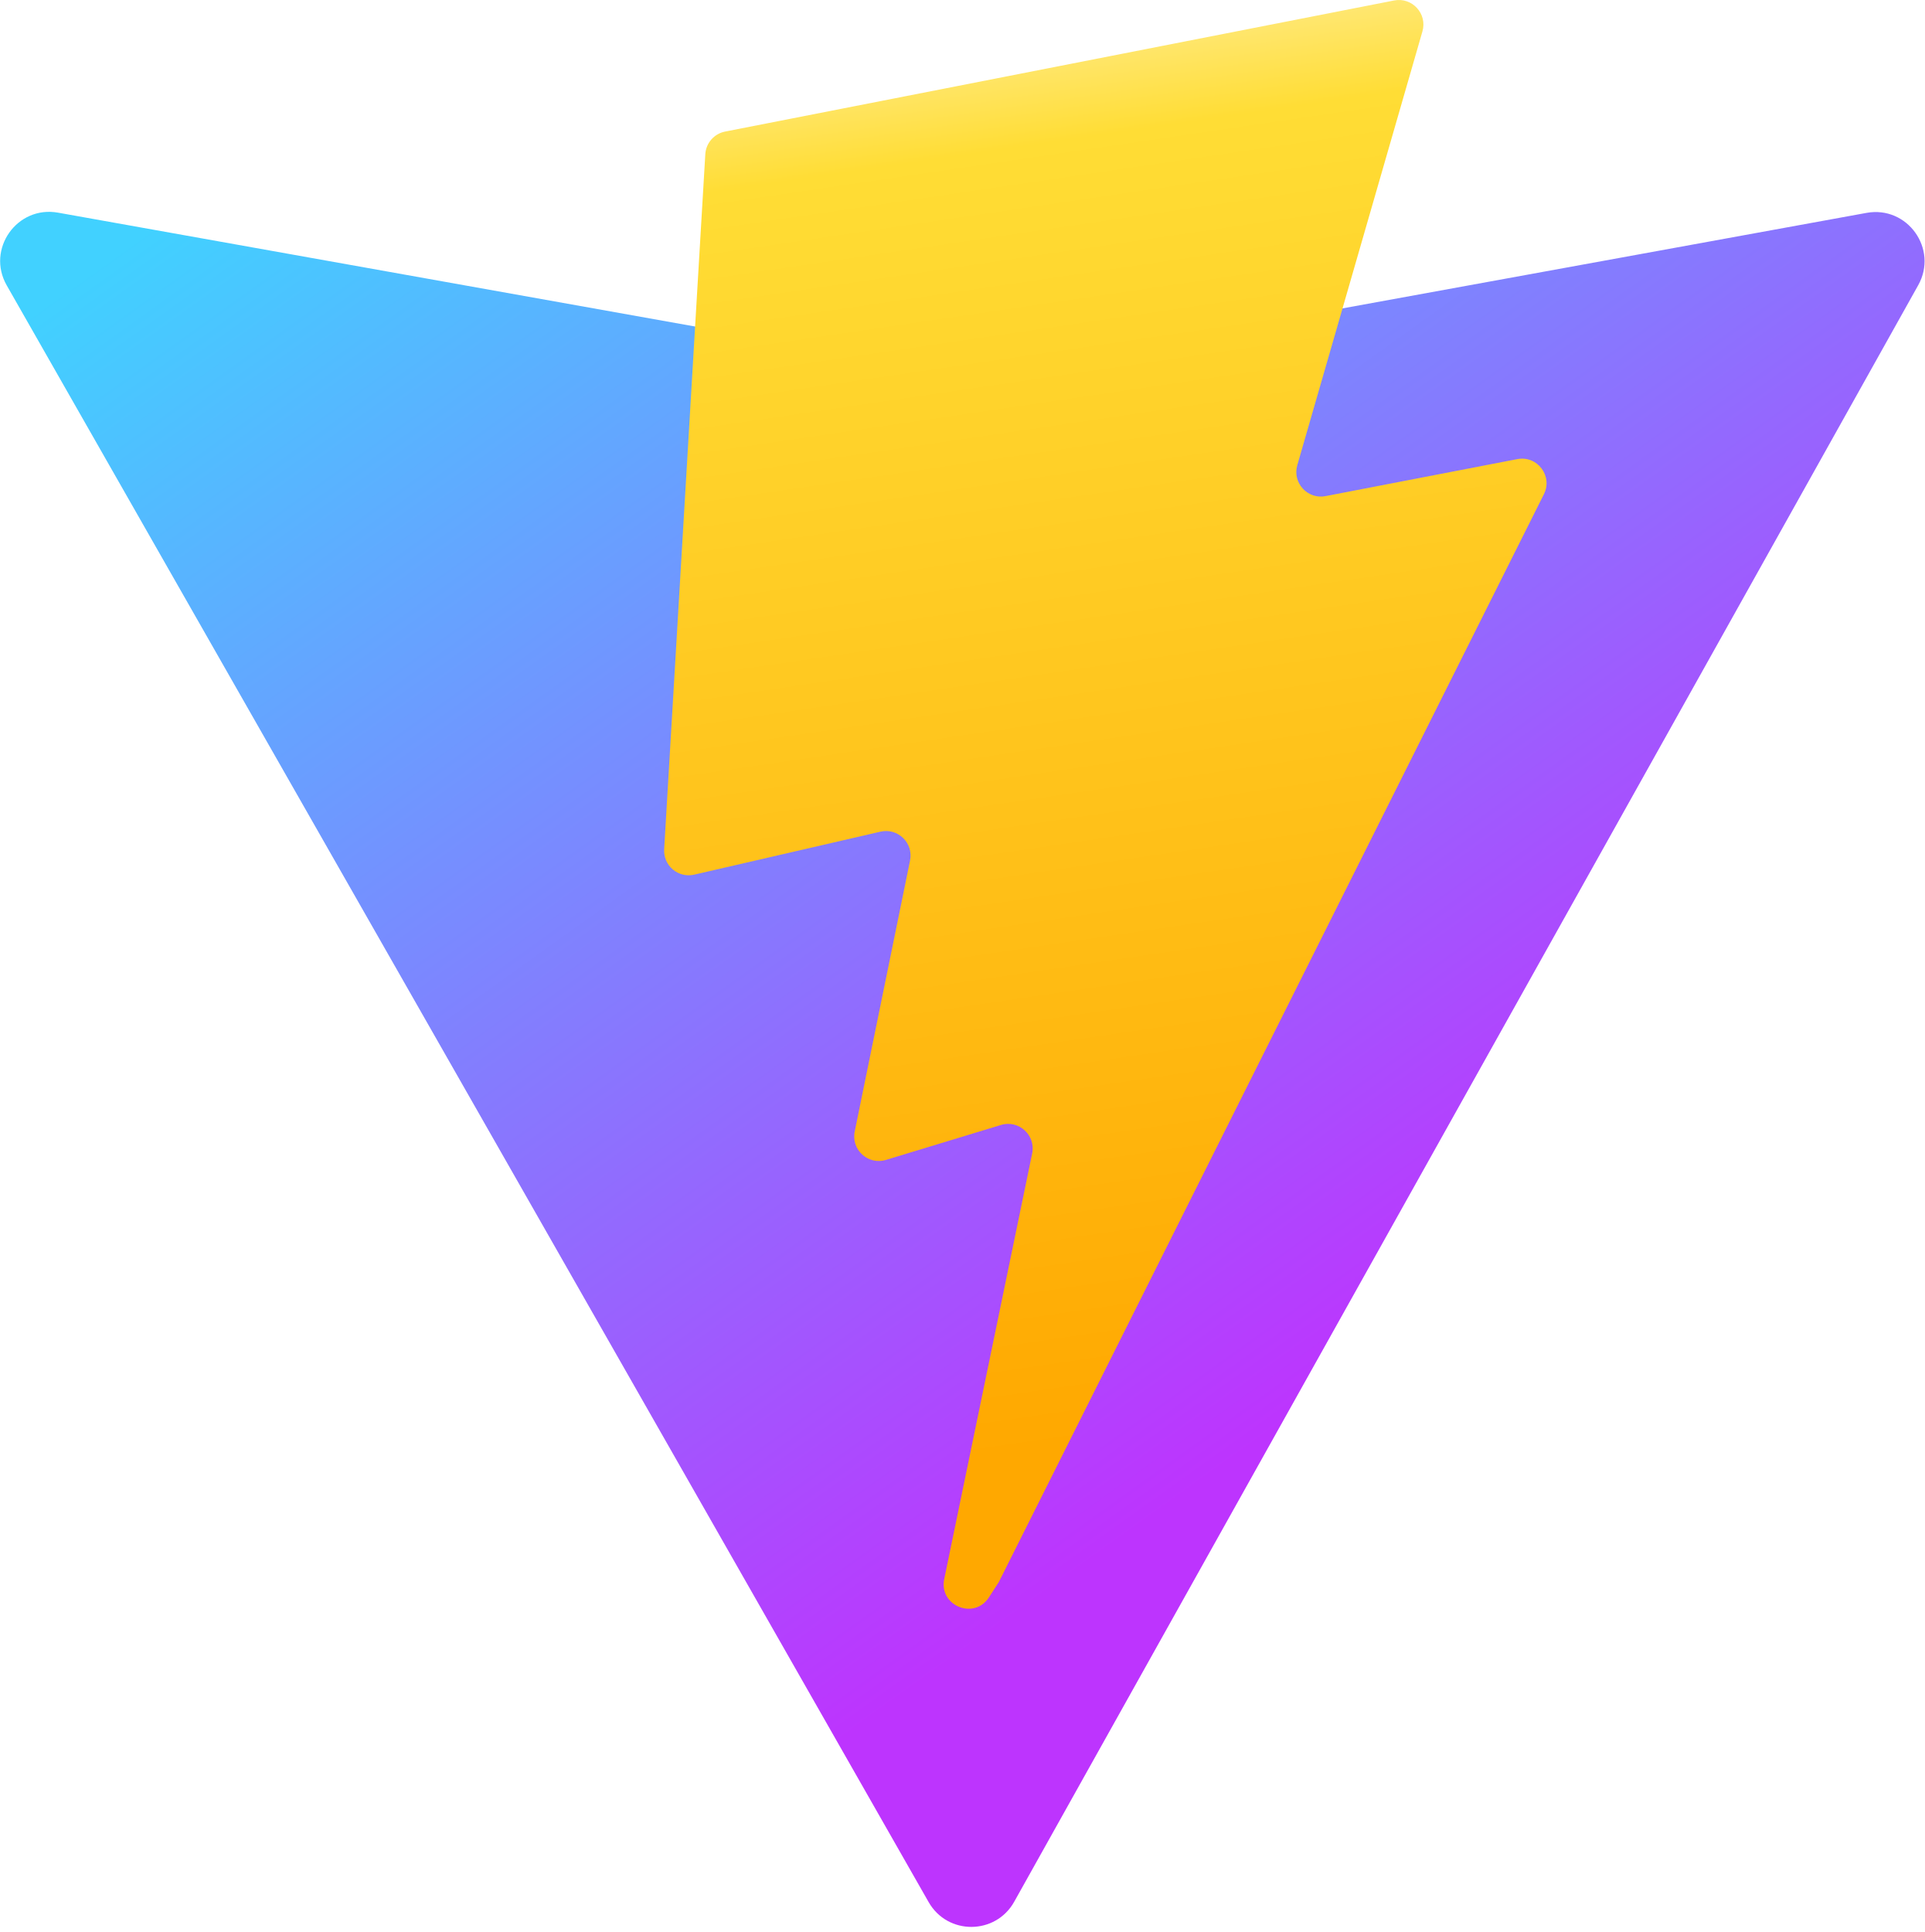
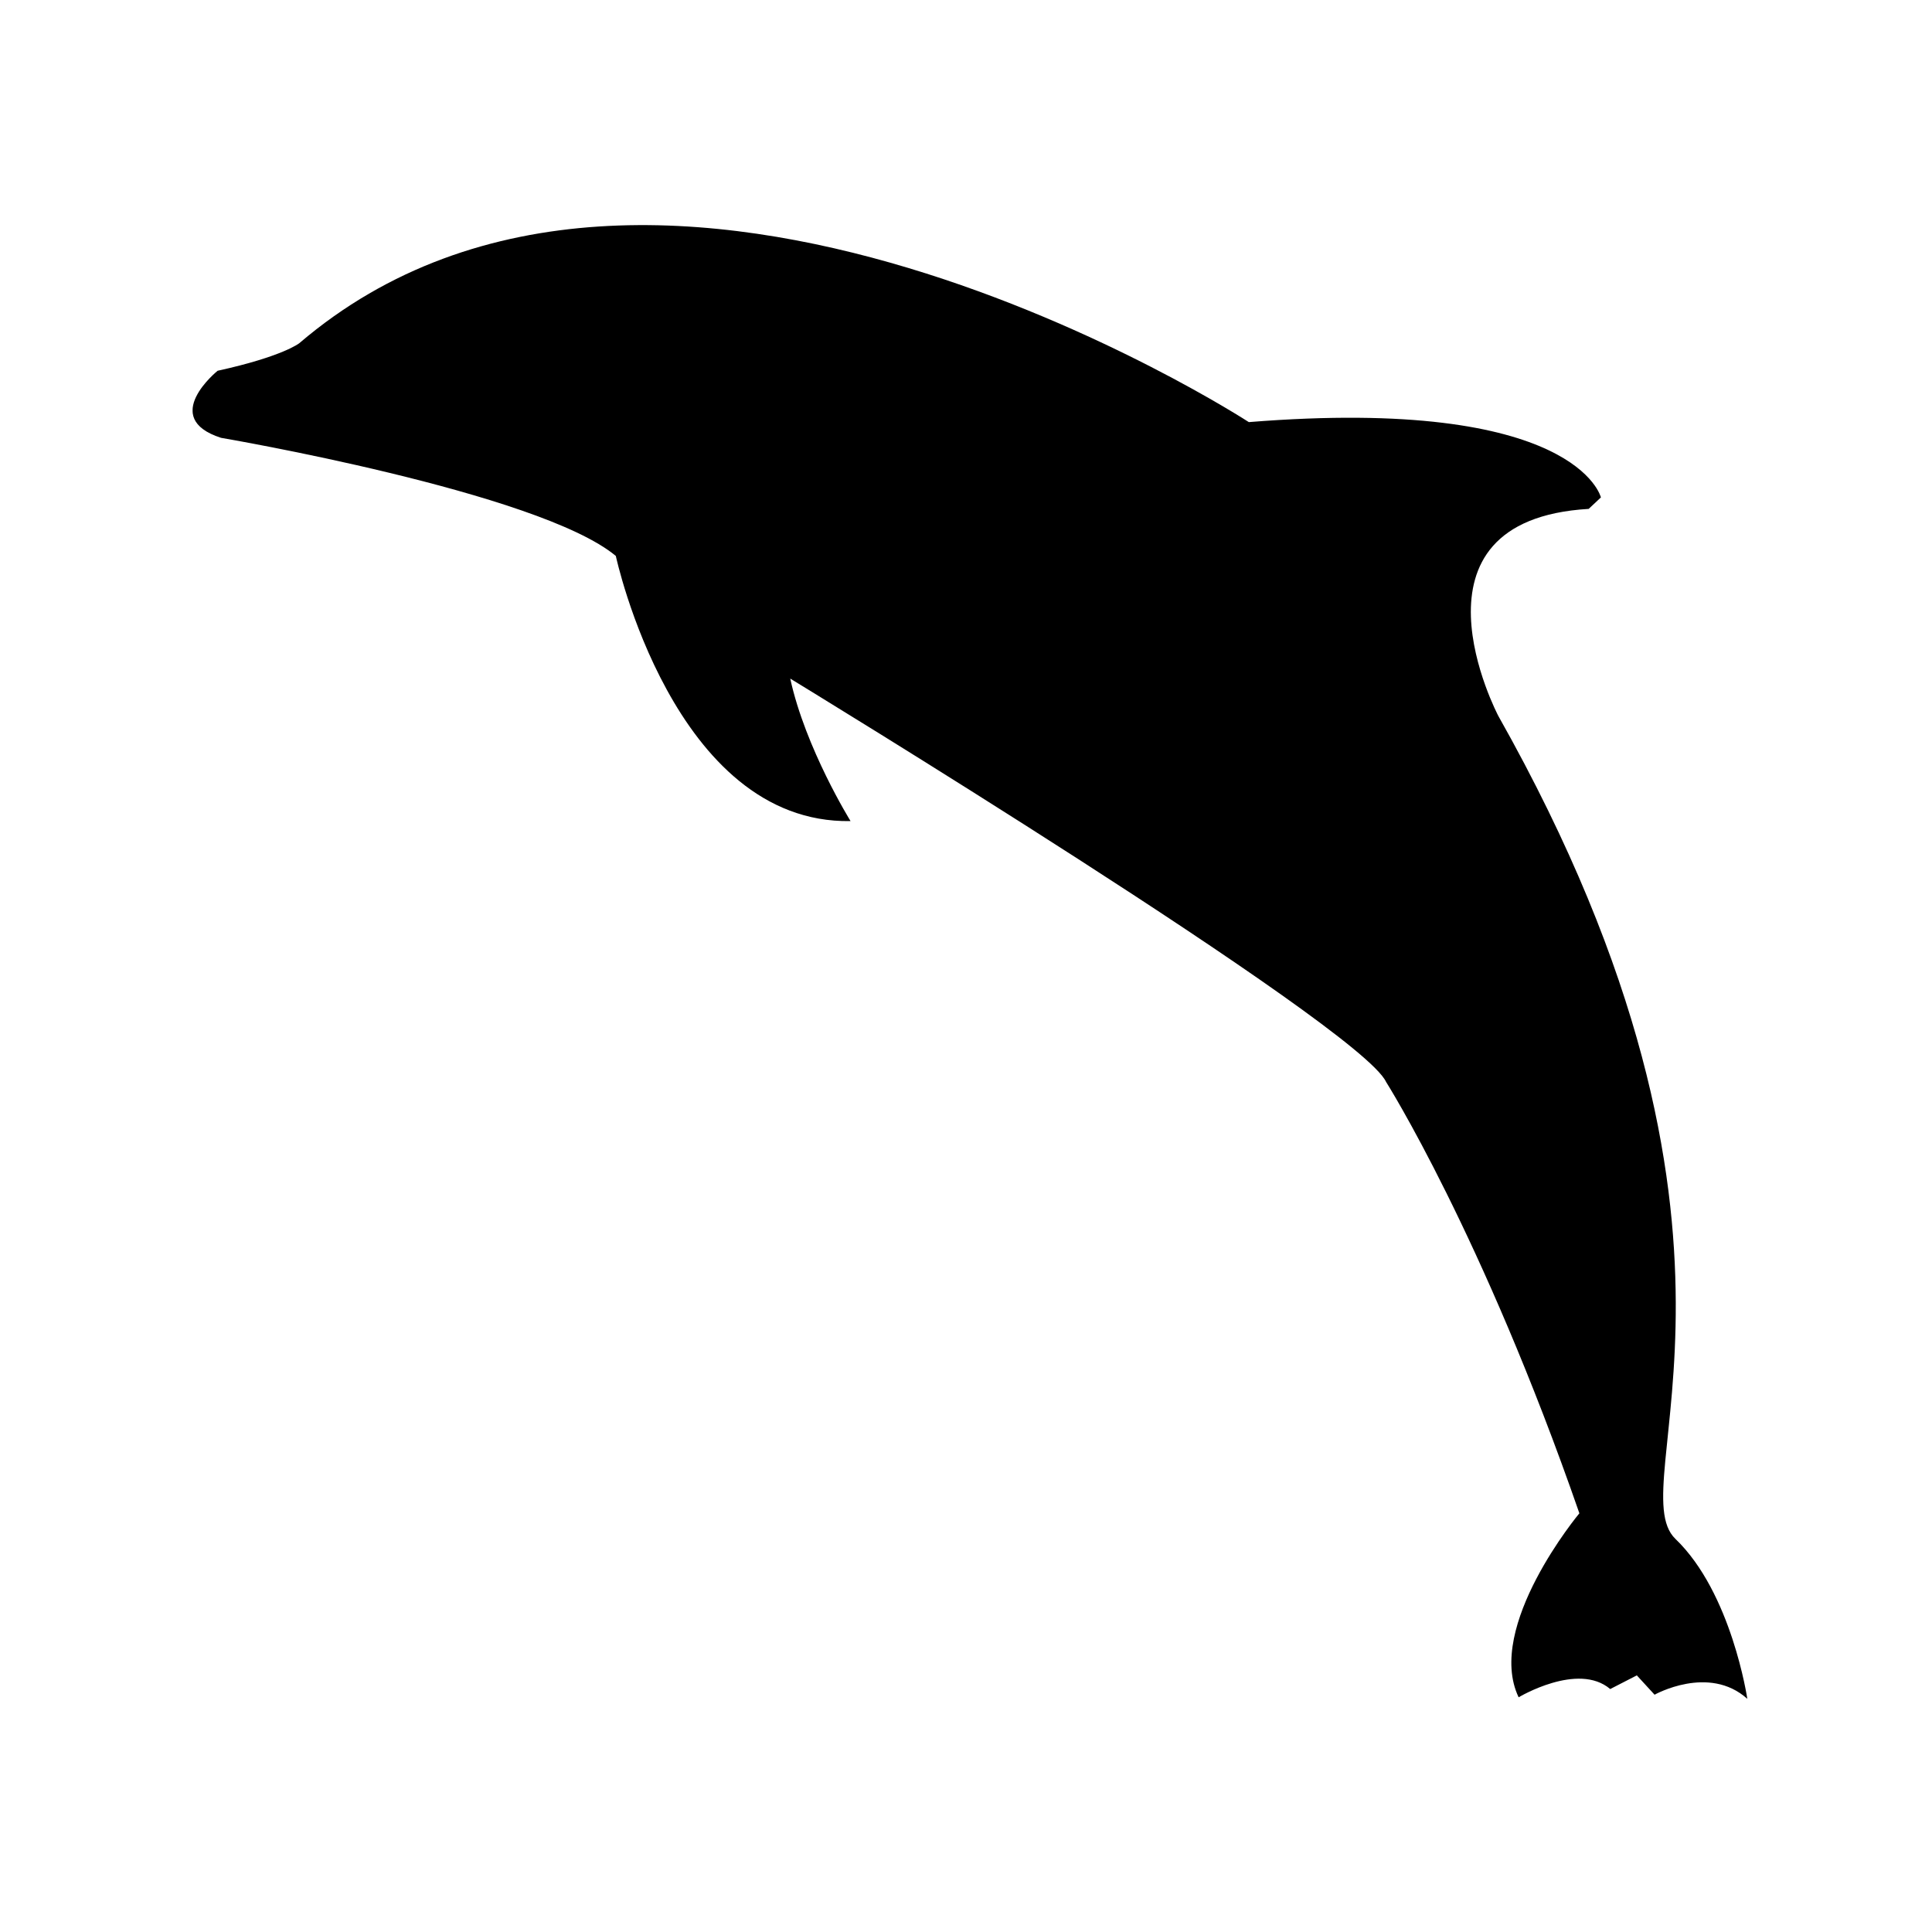
- <svg xmlns="http://www.w3.org/2000/svg" aria-hidden="true" role="img" class="iconify iconify--logos" width="31.88" height="32" preserveAspectRatio="xMidYMid meet" viewBox="0 0 256 257">
-   <defs>
-     <linearGradient id="IconifyId1813088fe1fbc01fb466" x1="-.828%" x2="57.636%" y1="7.652%" y2="78.411%">
-       <stop offset="0%" stop-color="#41D1FF" />
-       <stop offset="100%" stop-color="#BD34FE" />
-     </linearGradient>
-     <linearGradient id="IconifyId1813088fe1fbc01fb467" x1="43.376%" x2="50.316%" y1="2.242%" y2="89.03%">
-       <stop offset="0%" stop-color="#FFEA83" />
-       <stop offset="8.333%" stop-color="#FFDD35" />
-       <stop offset="100%" stop-color="#FFA800" />
-     </linearGradient>
-   </defs>
-   <path fill="url(#IconifyId1813088fe1fbc01fb466)" d="M255.153 37.938L134.897 252.976c-2.483 4.44-8.862 4.466-11.382.048L.875 37.958c-2.746-4.814 1.371-10.646 6.827-9.67l120.385 21.517a6.537 6.537 0 0 0 2.322-.004l117.867-21.483c5.438-.991 9.574 4.796 6.877 9.62Z" />
-   <path fill="url(#IconifyId1813088fe1fbc01fb467)" d="M185.432.063L96.44 17.501a3.268 3.268 0 0 0-2.634 3.014l-5.474 92.456a3.268 3.268 0 0 0 3.997 3.378l24.777-5.718c2.318-.535 4.413 1.507 3.936 3.838l-7.361 36.047c-.495 2.426 1.782 4.5 4.151 3.78l15.304-4.649c2.372-.72 4.652 1.36 4.15 3.788l-11.698 56.621c-.732 3.542 3.979 5.473 5.943 2.437l1.313-2.028l72.516-144.72c1.215-2.423-.88-5.186-3.54-4.672l-25.505 4.922c-2.396.462-4.435-1.77-3.759-4.114l16.646-57.705c.677-2.35-1.37-4.583-3.769-4.113Z" />
+ <svg xmlns="http://www.w3.org/2000/svg" version="1.1" width="128" height="128" viewBox="0 0 128 128">
+   <g transform="matrix(0.8046875,0,0,0.8046875,12.76075,14.64675)">
+     <svg viewBox="0 0 95 91" data-background-color="#102e44" preserveAspectRatio="xMidYMid meet" height="122" width="128">
+       <g id="tight-bounds" transform="matrix(1,0,0,1,-0.2405,0.2477842)">
+         <svg viewBox="0 0 95.481 90.504" height="90.504" width="95.481">
+           <g>
+             <svg viewBox="0 0 95.481 90.504" height="90.504" width="95.481">
+               <g>
+                 <svg viewBox="0 0 95.481 90.504" height="90.504" width="95.481">
+                   <g id="textblocktransform">
+                     <svg viewBox="0 0 95.481 90.504" height="90.504" width="95.481" id="textblock">
+                       <g>
+                         <svg viewBox="0 0 95.481 90.504" height="90.504" width="95.481">
+                           <g>
+                             <svg viewBox="0 0 95.481 90.504" height="90.504" width="95.481">
+                               <g>
+                                 <svg version="1.1" x="0" y="0" viewBox="6.383 10.312 87.233 82.686" enable-background="new 0 0 100 100" xml:space="preserve" height="90.504" width="95.481" class="icon-icon-0" data-fill-palette-color="accent" id="icon-0">
+                                   <path d="M65.647 21.365c0 0-33.186-21.586-53.276-4.427 0 0-0.924 0.745-4.581 1.546 0 0-3.289 2.645 0.19 3.763 0 0 17.834 3.035 22.151 6.627 0 0 3.232 15.046 13.171 14.877 0 0-2.531-4.075-3.385-7.995 0 0 31.946 19.462 33.428 22.624 0 0 5.414 8.551 10.849 24.209 0 0-5.304 6.357-3.408 10.324 0 0 3.329-2.002 5.138-0.463l1.493-0.767 0.996 1.085c0 0 3.042-1.711 5.203 0.23 0 0-0.875-5.943-4.031-8.97-3.155-3.027 6.513-17.006-9.94-46.179 0 0-5.788-10.972 5.07-11.615l0.687-0.644C85.401 25.593 84.064 19.887 65.647 21.365z" fill="#000000" data-fill-palette-color="accent" />
+                                 </svg>
+                               </g>
+                             </svg>
+                           </g>
+                         </svg>
+                       </g>
+                     </svg>
+                   </g>
+                 </svg>
+               </g>
+             </svg>
+           </g>
+           <defs />
+         </svg>
+         <rect width="95.481" height="90.504" fill="none" stroke="none" visibility="hidden" />
+       </g>
+     </svg>
+   </g>
</svg>
